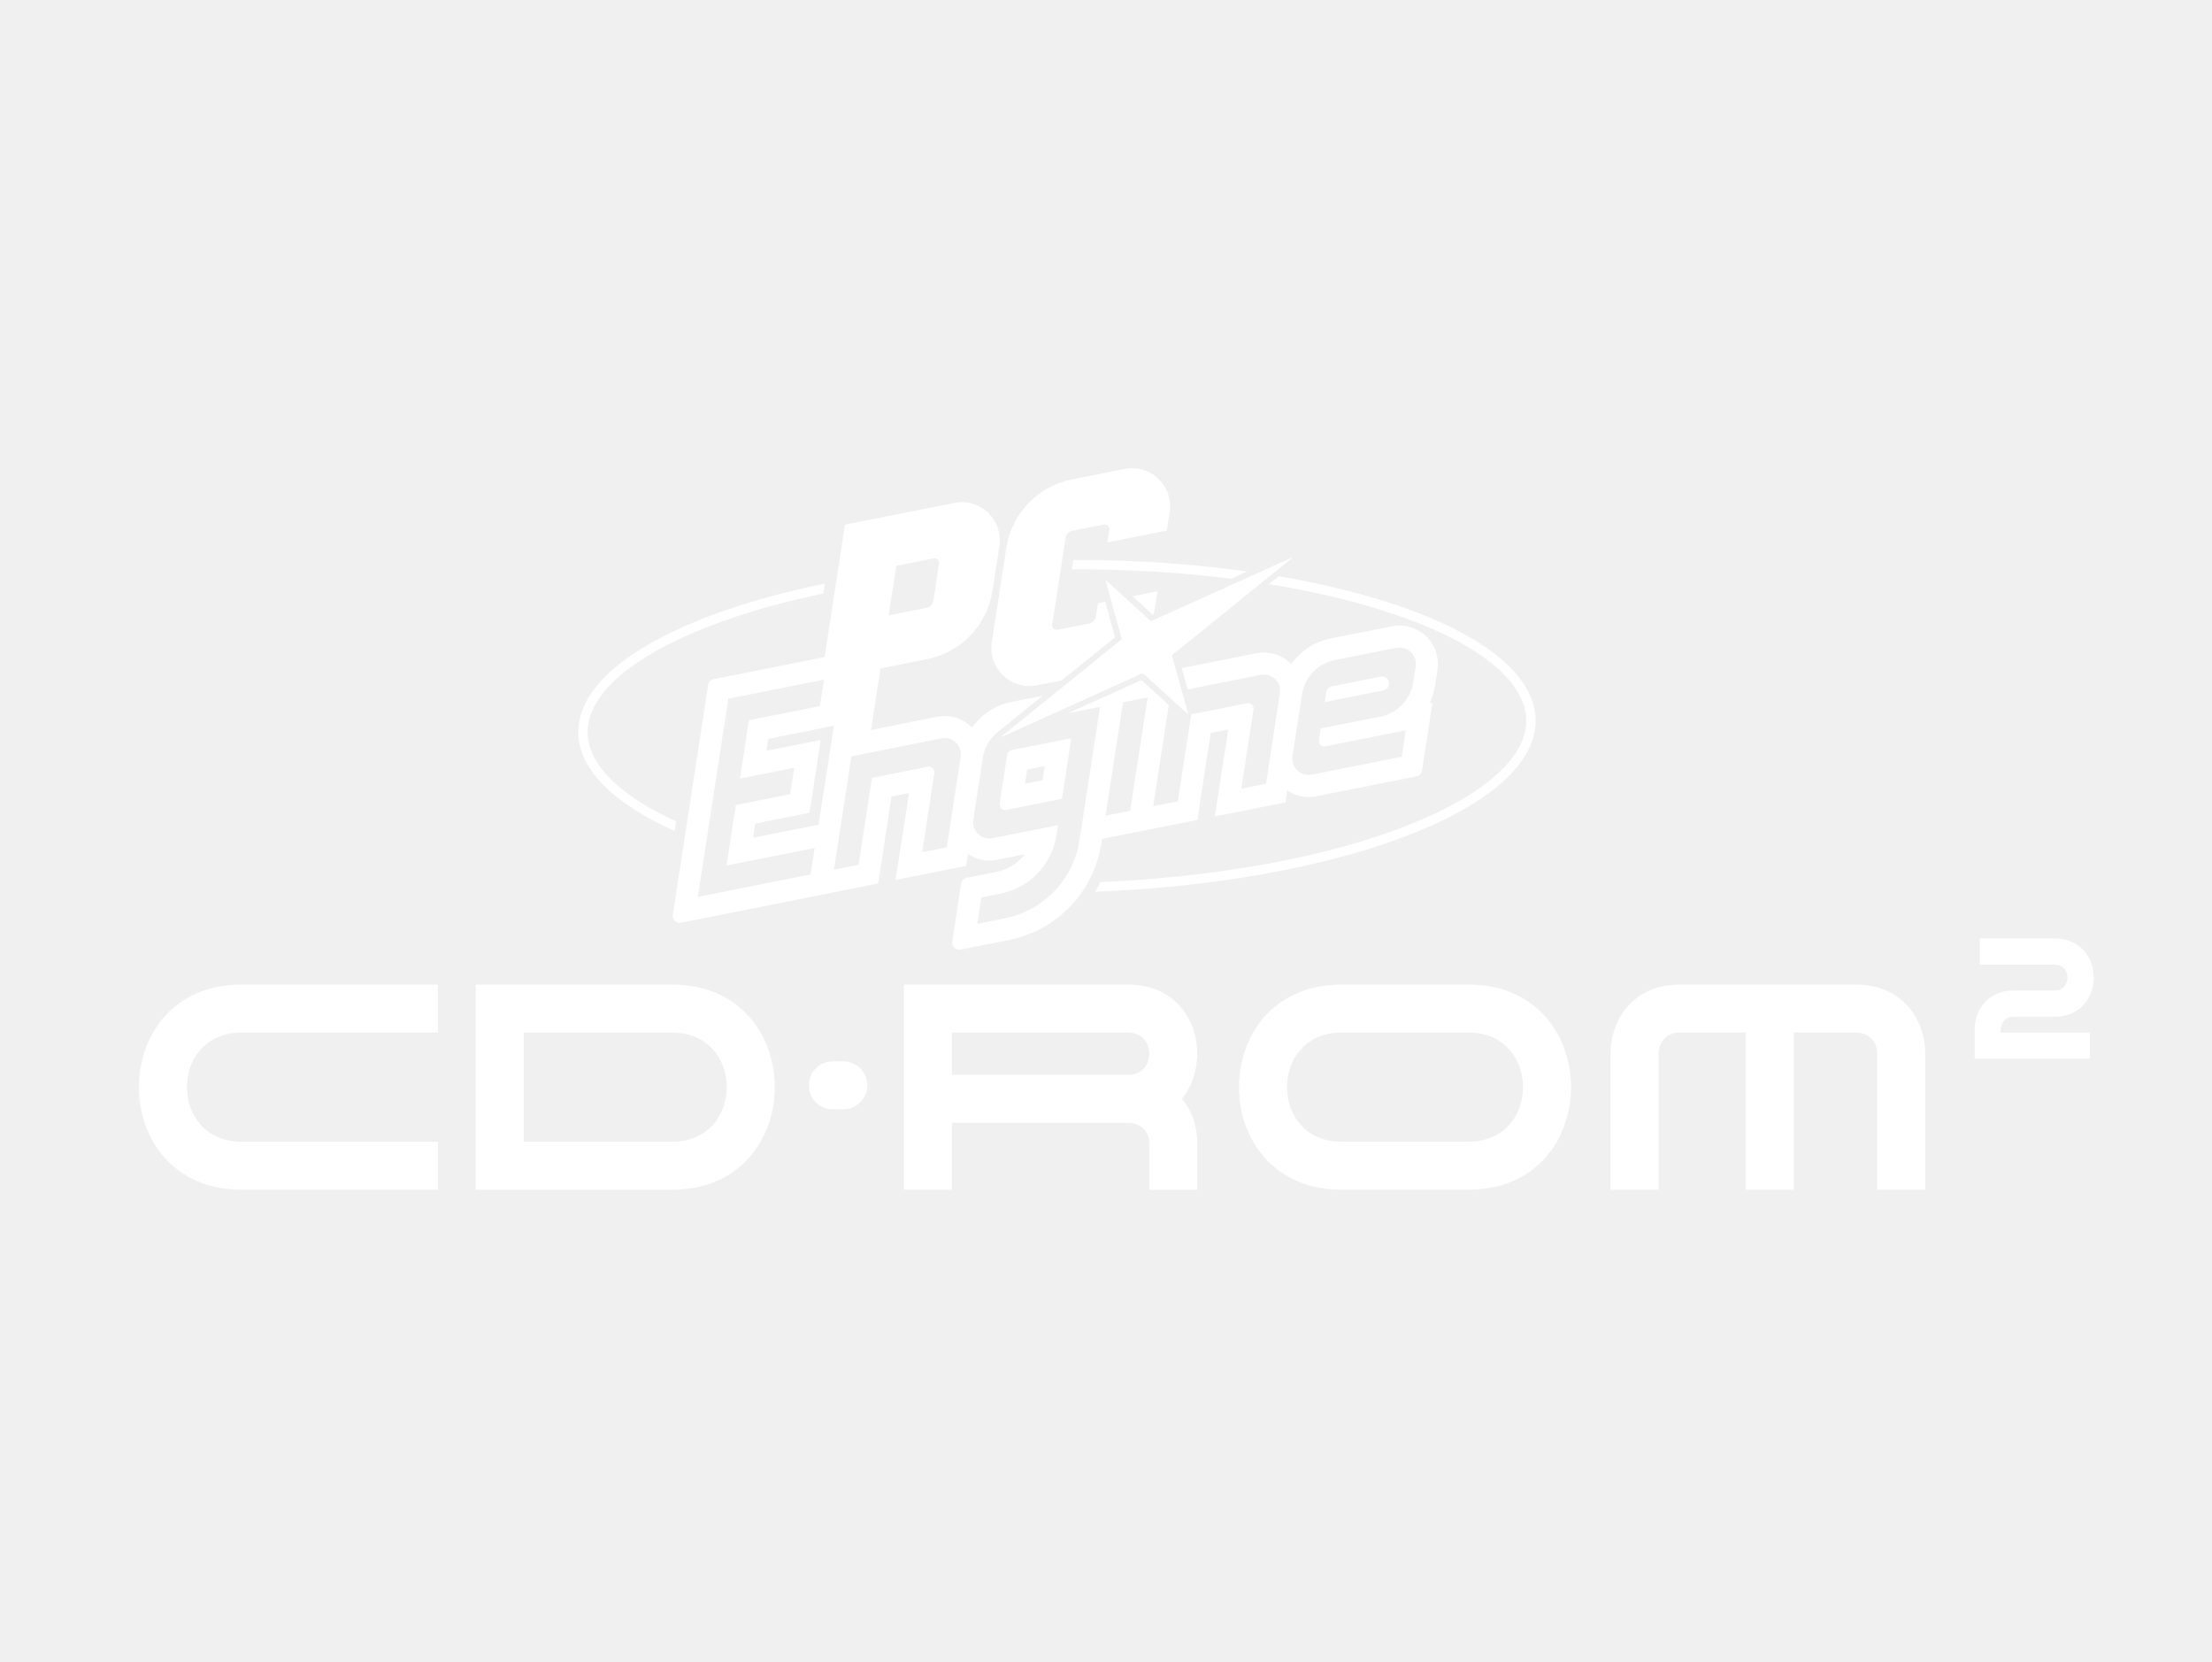
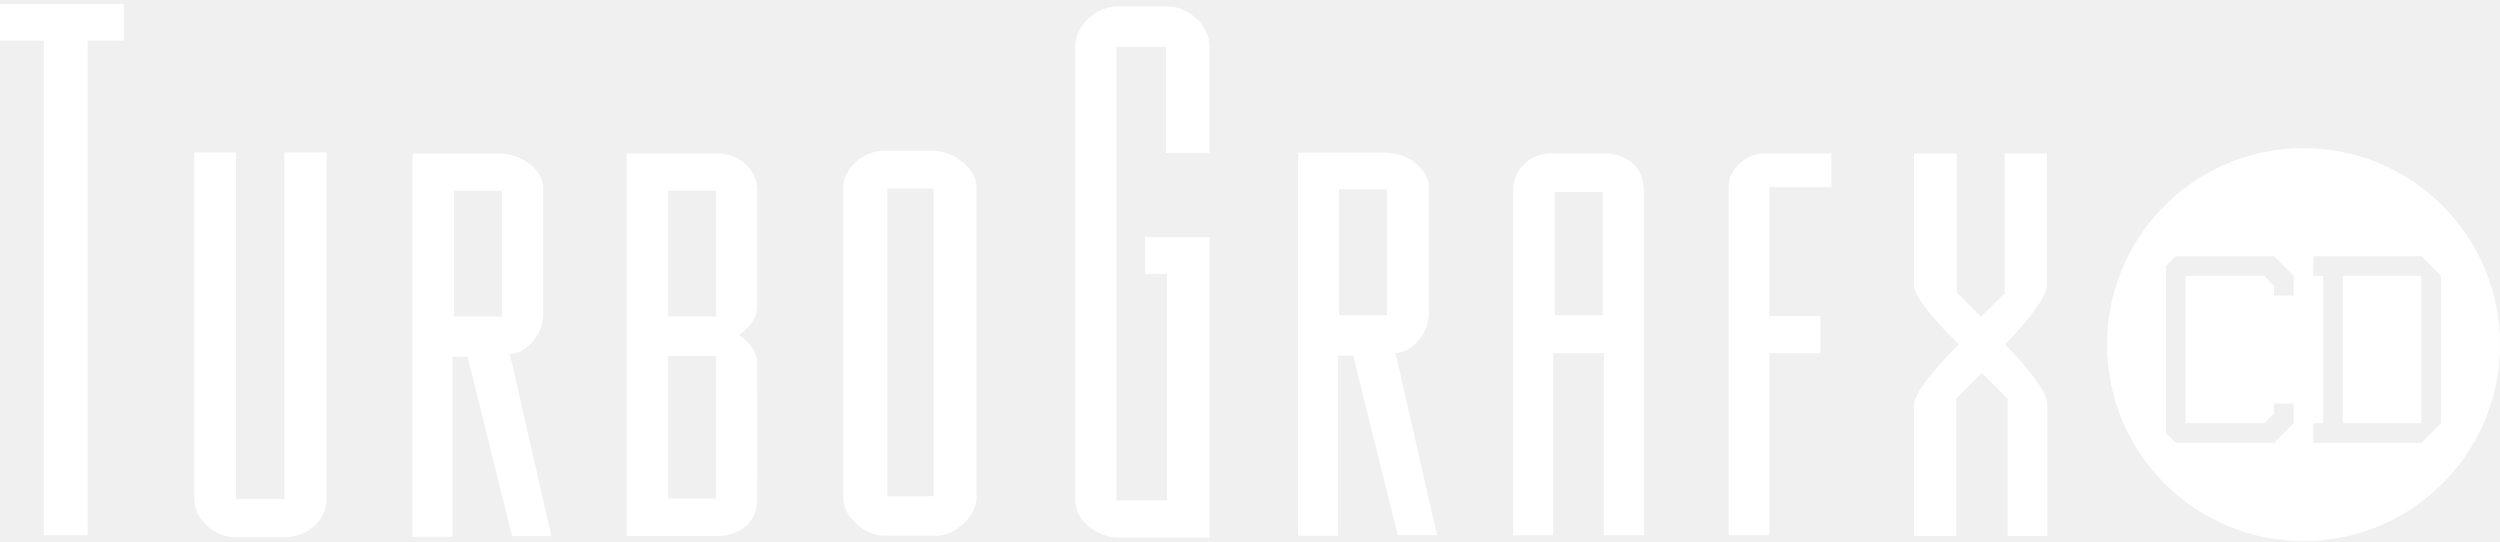
- <svg xmlns="http://www.w3.org/2000/svg" width="430" height="323" viewBox="0 0 430 323" fill="none">
-   <g clip-path="url(#clip0_30_236)">
-     <path d="M251.308 108.322L223.721 120.775L214.921 112.757L218.119 124.229L194.58 143.254L222.167 130.792L230.967 138.809L227.769 127.347L251.308 108.322Z" fill="white" />
-     <path d="M251.308 108.322L223.721 120.775L214.921 112.757L218.119 124.229L194.58 143.254L222.167 130.792L230.967 138.809L227.769 127.347L251.308 108.322Z" fill="white" />
-     <path d="M224.008 119.389L224.256 119.28C224.374 118.815 224.463 118.349 224.543 117.874L224.998 114.925L220.167 115.885L224.008 119.389Z" fill="white" />
-     <path d="M201.578 133.197L206.389 132.237L216.762 123.853L214.842 116.944L213.437 117.221L213.041 119.814C212.932 120.497 212.417 121.042 211.734 121.18L205.597 122.398C204.993 122.517 204.449 122.002 204.548 121.388L207.141 104.521C207.25 103.838 207.765 103.294 208.448 103.155L214.585 101.938C215.189 101.819 215.733 102.334 215.634 102.947L215.258 105.422L226.819 103.126L227.374 99.532C228.156 94.455 223.652 90.139 218.613 91.148L208.369 93.188C201.737 94.504 196.659 99.81 195.629 106.471L192.808 124.813C192.026 129.891 196.53 134.197 201.578 133.197Z" fill="white" />
-     <path d="M121.035 153.479C116.581 149.916 114.294 146.184 114.235 142.393C114.096 131.742 132.012 121.2 160.035 115.35L160.332 113.43C131.626 119.31 112.255 130.198 112.423 142.422C112.522 149.668 119.471 156.27 131.141 161.507L131.428 159.636C127.261 157.735 123.787 155.676 121.035 153.479Z" fill="white" />
-     <path d="M208.636 108.817L208.359 110.639C219.118 110.629 229.561 111.252 239.331 112.47L242.469 111.054C232.026 109.609 220.613 108.817 208.636 108.817Z" fill="white" />
-     <path d="M248.566 112.005L246.675 113.529C255.317 114.925 263.315 116.815 270.372 119.161C278.756 121.943 285.319 125.209 289.892 128.862C294.346 132.425 296.633 136.157 296.692 139.948C296.841 150.816 278.192 161.576 249.18 167.347C238.321 169.504 226.265 170.9 213.912 171.444C213.595 172.078 213.258 172.702 212.892 173.315C226.077 172.801 238.48 171.345 249.536 169.138C278.826 163.308 298.672 152.301 298.513 139.928C298.345 127.535 278.123 117.033 248.566 112.005Z" fill="white" />
-     <path d="M268.403 131.504L258.9 133.395C258.336 133.504 257.91 133.959 257.821 134.524L257.524 136.444L268.937 134.177C269.501 134.068 269.927 133.613 270.016 133.049C270.155 132.118 269.333 131.316 268.403 131.504Z" fill="white" />
-     <path d="M195.788 146.688L194.333 156.171C194.214 156.923 194.877 157.557 195.619 157.408L206.438 155.251L208.25 143.481L196.659 145.778C196.204 145.867 195.857 146.233 195.788 146.688ZM199.688 149.549L203.093 148.876L202.667 151.638L199.262 152.311L199.688 149.549Z" fill="white" />
-     <path d="M278.291 124.922C276.588 122.348 273.53 121.141 270.62 121.715L258.672 124.09C255.515 124.714 252.803 126.545 251.011 129.069C250.952 129.01 250.892 128.951 250.833 128.891C249.081 127.208 246.606 126.496 244.221 126.961L229.729 129.841L230.878 133.979L245.052 131.158C247.21 130.732 249.14 132.573 248.804 134.751L246.101 152.321L241.311 153.271L243.676 137.918C243.795 137.166 243.132 136.533 242.389 136.681L231.57 138.839L228.967 155.746L224.176 156.696L227.205 137.018L221.89 132.177L207.616 138.621L209.052 138.334L213.842 137.384L209.853 163.298C208.685 170.92 202.865 176.988 195.313 178.492L189.977 179.551L190.769 174.414L194.501 173.672C200.143 172.553 204.479 168.02 205.359 162.328L205.656 160.378L192.957 162.902C190.799 163.328 188.869 161.487 189.205 159.309L191.046 147.322C191.373 145.184 192.531 143.333 194.184 142.096L194.194 142.086L202.677 135.226L196.609 136.434C193.452 137.057 190.74 138.889 188.948 141.413C188.889 141.353 188.829 141.294 188.77 141.234C187.018 139.552 184.543 138.839 182.158 139.304L169.319 141.878L169.676 139.552L171.16 129.911L180.218 128.109C186.83 126.793 191.908 121.487 192.937 114.826L194.273 106.125C195.055 101.047 190.551 96.731 185.513 97.741L164.261 101.967L160.302 127.703L138.743 131.989C138.179 132.098 137.753 132.554 137.664 133.118L130.795 177.789C130.646 178.72 131.478 179.512 132.408 179.333L161.351 173.573L170.705 171.712L173.308 154.805L176.713 154.122L174.09 171.029L187.819 168.297L188.176 165.98C189.809 167.079 191.828 167.495 193.788 167.109L199.232 166.02C197.876 167.762 195.916 169.019 193.66 169.465L187.918 170.603C187.354 170.712 186.929 171.167 186.84 171.731L185.107 183.016C184.959 183.946 185.79 184.738 186.721 184.56L196.144 182.689C205.468 180.838 212.635 173.345 214.09 163.941L214.228 163.041L223.493 161.2L232.758 159.358L235.362 142.452L238.767 141.769L236.153 158.685L249.883 155.953L250.239 153.637C251.872 154.736 253.891 155.152 255.851 154.766L275.351 150.885C275.915 150.777 276.341 150.321 276.43 149.757L278.459 136.553L277.915 136.661C278.42 135.602 278.776 134.454 278.964 133.256L279.419 130.307C279.706 128.426 279.34 126.496 278.291 124.922ZM174.229 109.975L181.494 108.53C182.098 108.411 182.643 108.926 182.544 109.54L181.435 116.766C181.326 117.449 180.811 117.993 180.128 118.132L172.754 119.597L174.229 109.975ZM157.57 169.95L155.491 170.365L153.046 170.851L139.416 173.563L135.655 174.315L141.584 135.79L143.168 135.474L154.878 133.147L160.183 132.088L159.391 137.226L157.867 137.532L145.583 139.977L143.841 151.321L149.592 150.173L150.621 149.965L154.383 149.213L153.591 154.35L151.572 154.756L148.8 155.31L143.049 156.458L141.228 168.218L153.828 165.713L154.521 165.575L158.362 164.812L157.57 169.95ZM146.395 162.823L146.82 160.061L157.362 157.963L159.54 143.818L148.998 145.916L149.354 143.59L158.114 141.848L162.094 141.056L161.529 144.748L159.134 160.289L146.395 162.823ZM184.048 164.684L179.257 165.634L181.623 150.262C181.742 149.51 181.079 148.876 180.336 149.025L169.507 151.182L166.904 168.089L162.113 169.039L165.508 146.995L182.999 143.511C185.157 143.085 187.087 144.927 186.75 147.104L184.048 164.684ZM219.702 157.587L214.911 158.537L218.307 136.493L223.097 135.543L219.702 157.587ZM275.203 129.505L274.728 132.593C274.213 135.949 271.659 138.611 268.333 139.275L256.732 141.581L256.386 143.808C256.267 144.56 256.93 145.194 257.673 145.045L268.492 142.888L270.639 142.462L273.282 141.937L272.49 147.075L271.59 147.253L255 150.549C252.842 150.975 250.912 149.133 251.248 146.956L253.09 134.969C253.604 131.613 256.158 128.951 259.484 128.287L271.431 125.912C273.609 125.486 275.539 127.337 275.203 129.505Z" fill="white" />
-     <path d="M46.935 231.221H85.133V221.887H46.935C32.8 221.887 32.8 200.684 46.935 200.684H85.133V191.35H46.935C20.358 191.36 20.358 231.221 46.935 231.221Z" fill="white" />
-     <path d="M130.676 191.36H92.478V231.013V231.231H130.676C157.253 231.221 157.253 191.36 130.676 191.36ZM130.676 221.897H101.812V200.694H130.676C144.811 200.684 144.811 221.897 130.676 221.897Z" fill="white" />
-     <path d="M285.467 191.36H260.781C234.203 191.36 234.203 231.221 260.781 231.221H285.467C312.045 231.221 312.045 191.36 285.467 191.36ZM285.467 221.897H260.781C246.646 221.897 246.646 200.694 260.781 200.694H285.467C299.602 200.684 299.602 221.897 285.467 221.897Z" fill="white" />
-     <path d="M163.935 206.277H161.896C159.322 206.277 157.233 208.366 157.233 210.939C157.233 213.513 159.322 215.601 161.896 215.601H163.935C166.508 215.601 168.597 213.513 168.597 210.939C168.597 208.366 166.508 206.277 163.935 206.277Z" fill="white" />
-     <path d="M229.769 213.542C231.739 211.088 232.738 207.94 232.738 204.792C232.738 198.071 228.264 191.36 219.306 191.36H185.048H175.714V231.221H185.048V218.224H219.306C221.355 218.224 223.414 219.59 223.414 222.332V231.231H232.748V222.332C232.739 218.63 231.59 215.71 229.769 213.542ZM219.306 208.89H185.048V200.684H219.306C222.038 200.684 223.414 202.733 223.414 204.792C223.414 206.841 222.048 208.89 219.306 208.89Z" fill="white" />
-     <path d="M360.804 191.36H326.516C317.558 191.36 313.084 198.081 313.084 204.792V231.221H322.418V204.792C322.418 202.743 323.784 200.684 326.526 200.684H339.384V231.221H348.718V200.684H360.814C363.546 200.684 364.922 202.733 364.922 204.792V231.221H374.256V204.792C374.236 198.071 369.752 191.36 360.804 191.36Z" fill="white" />
-     <path d="M388.945 200.12C388.945 198.863 389.787 197.606 391.459 197.606H393.459H394.419H399.398C409.534 197.606 409.534 182.392 399.398 182.392H384.877V187.48H399.398C402.753 187.48 402.753 192.508 399.398 192.508H394.419H391.459C386.391 192.508 383.857 196.309 383.857 200.11V200.675V203.07V205.762H406.277V200.675H388.945V200.12Z" fill="white" />
+ <svg xmlns="http://www.w3.org/2000/svg" clip-rule="evenodd" fill-rule="evenodd" stroke-linejoin="round" stroke-miterlimit="2" viewBox="0 0 600 130">
+   <g fill="#fff" fill-rule="nonzero">
+     <path d="m0 .974h29.719v8.746h-8.698v118.704h-10.513v-118.704h-10.508v-8.746z" />
+     <path d="m56.641 119.737h11.601v-83.167h10.146v83.167c0 5.381-4.892 9.194-9.906 9.194h-11.841c-5.299 0-10.027-4.312-10.027-9.303v-83.058h10.027z" />
+     <path d="m274.822 56.883h15.497v72.131h-21.836c-4.669 0-10.42-3.574-10.42-8.996v-109.035c0-4.58 4.799-9.458 10.19-9.458h11.916c5.285 0 10.081 4.833 10.081 9.351v25.831h-10.444v-25.471h-11.867v108.863h12.141v-54.388h-5.258z" />
+     <path d="m424.663 84.746v43.72h-9.784v-83.735c0-3.782 3.76-7.903 8.517-7.903h16.129v8.07h-14.862v30.938h12.234v8.951z" />
+     <path d="m459.366 36.851h10.269v33.35l5.798 5.831 5.676-5.669v-33.512h10.145v31.731c0 3.874-10.022 14.082-10.022 14.082s10.145 10.201 10.145 14.336v31.65h-9.543v-32.95l-6.162-6.231-6.16 6.149v33.033h-10.146v-31.574c0-3.882 10.747-14.493 10.747-14.493s-10.747-10.095-10.747-14.162z" />
+     <path d="m122.361 84.952c3.442 0 8.02-4.115 8.02-9.622v-30.096c0-4.331-4.94-8.363-10.557-8.363h-20.84v91.963h9.606v-43.206h3.624l10.691 43.043h9.423zm-1.901-8.992h-11.509v-30.179h11.509z" />
+     <path d="m334.918 84.712c3.444 0 8.023-4.122 8.023-9.626v-30.095c0-4.33-4.942-8.367-10.557-8.367h-20.838v91.97h9.598v-43.212h3.628l10.693 43.041h9.42zm-2.041-9.095h-11.5v-30.178h11.5z" />
+     <path d="m181.729 87.121c-.044-4.121-4.347-6.729-4.347-6.729s4.347-2.813 4.347-6.724v-28.074c0-5.299-4.665-8.746-9.42-8.746h-21.928v91.803h21.928c4.44 0 9.42-2.773 9.42-8.743 0 0 .049-28.671 0-32.787zm-9.875 32.534h-11.505v-34.217h11.505zm0-43.717h-11.505v-30.177h11.505z" />
+     <path d="m223.724 36.169h-11.416c-5.755 0-9.945 4.919-9.945 8.661v74.556c0 4.82 5.368 9.189 9.9 9.189h12.412c4.847 0 9.695-5.005 9.695-8.996v-75.002c0-3.362-4.578-8.408-10.646-8.408zm.362 82.93h-11.115v-73.848h11.115z" />
+     <path d="m384.907 36.826h-12.677c-5.711 0-9.064 4.707-9.064 8.408v83.232h9.604v-43.72h12.138v43.72h9.606v-82.729c-.001-5.491-3.801-8.911-9.607-8.911zm-.274 38.841h-11.501v-29.591h11.501z" />
+     <path d="m552.847 35.553c-26.044 0-47.154 21.112-47.154 47.154 0 26.044 21.111 47.155 47.154 47.155 26.042 0 47.153-21.112 47.153-47.155 0-26.041-21.111-47.154-47.153-47.154zm-2.359 35.367h-4.716v-2.36l-2.357-2.356h-18.863v35.364h18.863l2.357-2.357v-2.358h4.716v4.715l-4.716 4.717h-23.576l-2.359-2.358v-40.081l2.359-2.358h23.576l4.716 4.716zm35.366 30.648-4.715 4.717h-25.936v-4.717h2.36v-35.364h-2.36v-4.717h25.936l4.715 4.717zm-23.577 0h18.862v-35.364h-18.862z" />
  </g>
-   <defs>
-     <clipPath id="clip0_30_236">
-       <rect width="380" height="140.231" fill="white" transform="translate(27 91)" />
-     </clipPath>
-   </defs>
</svg>
